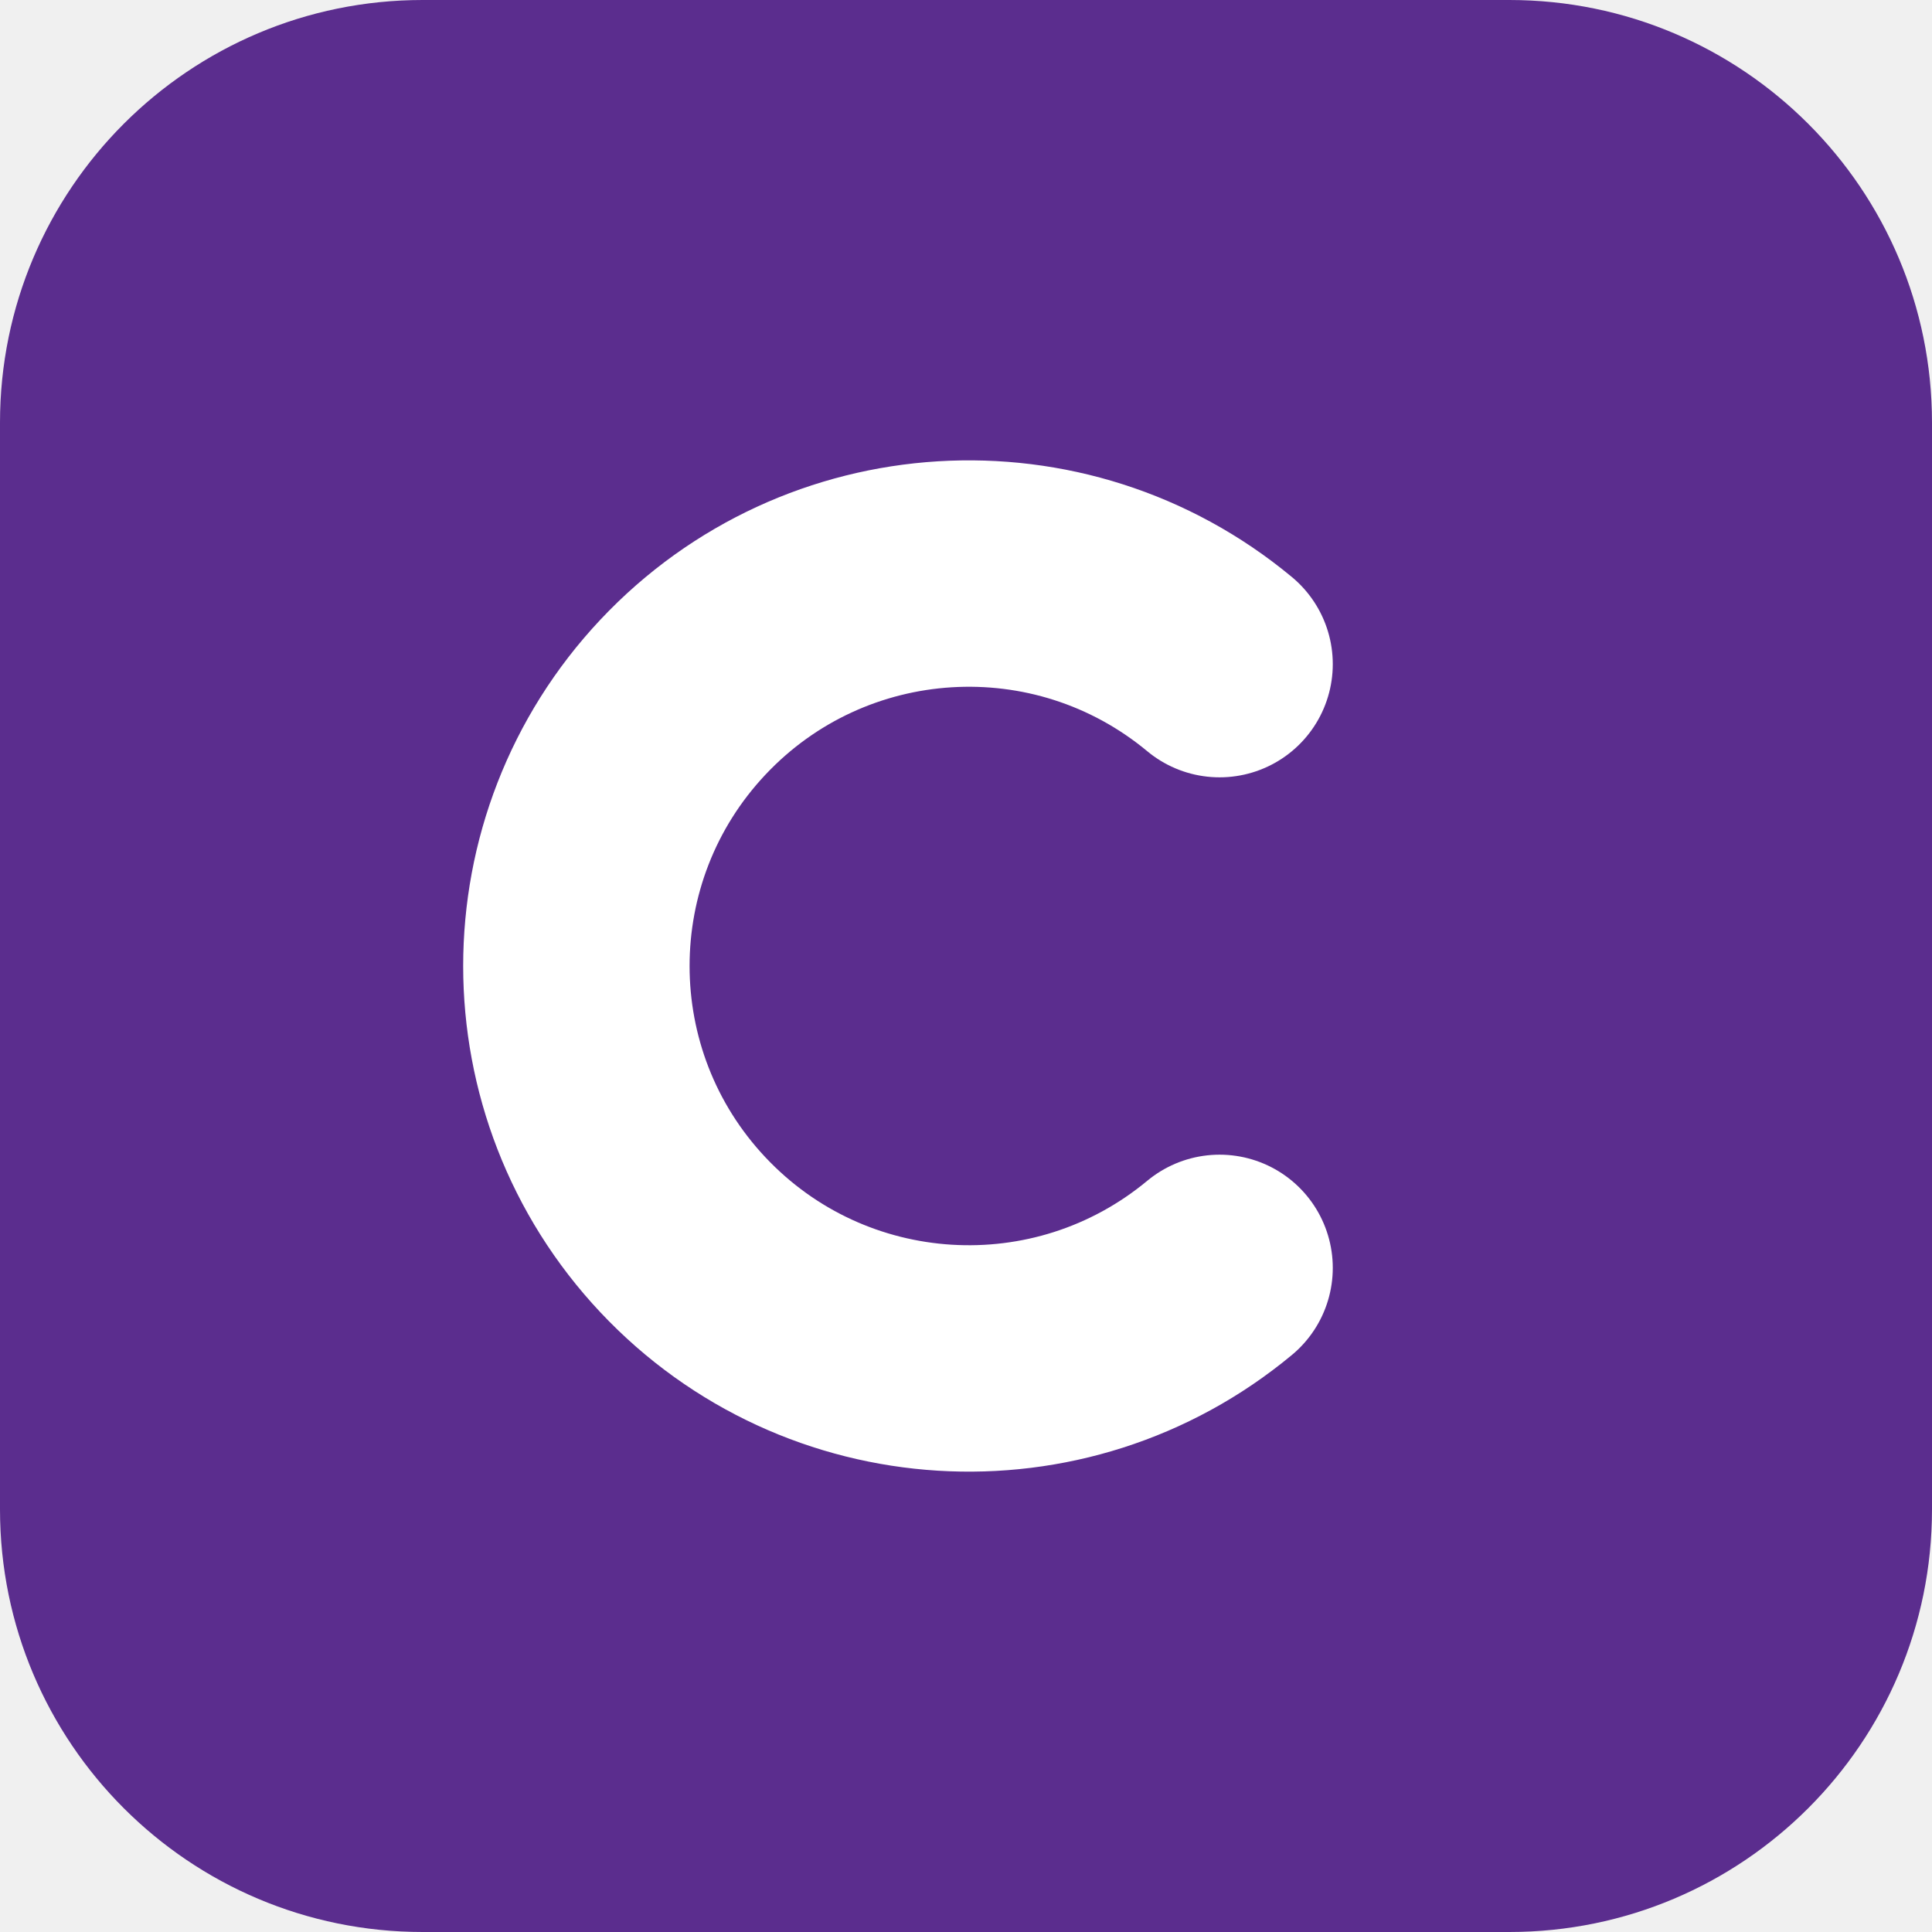
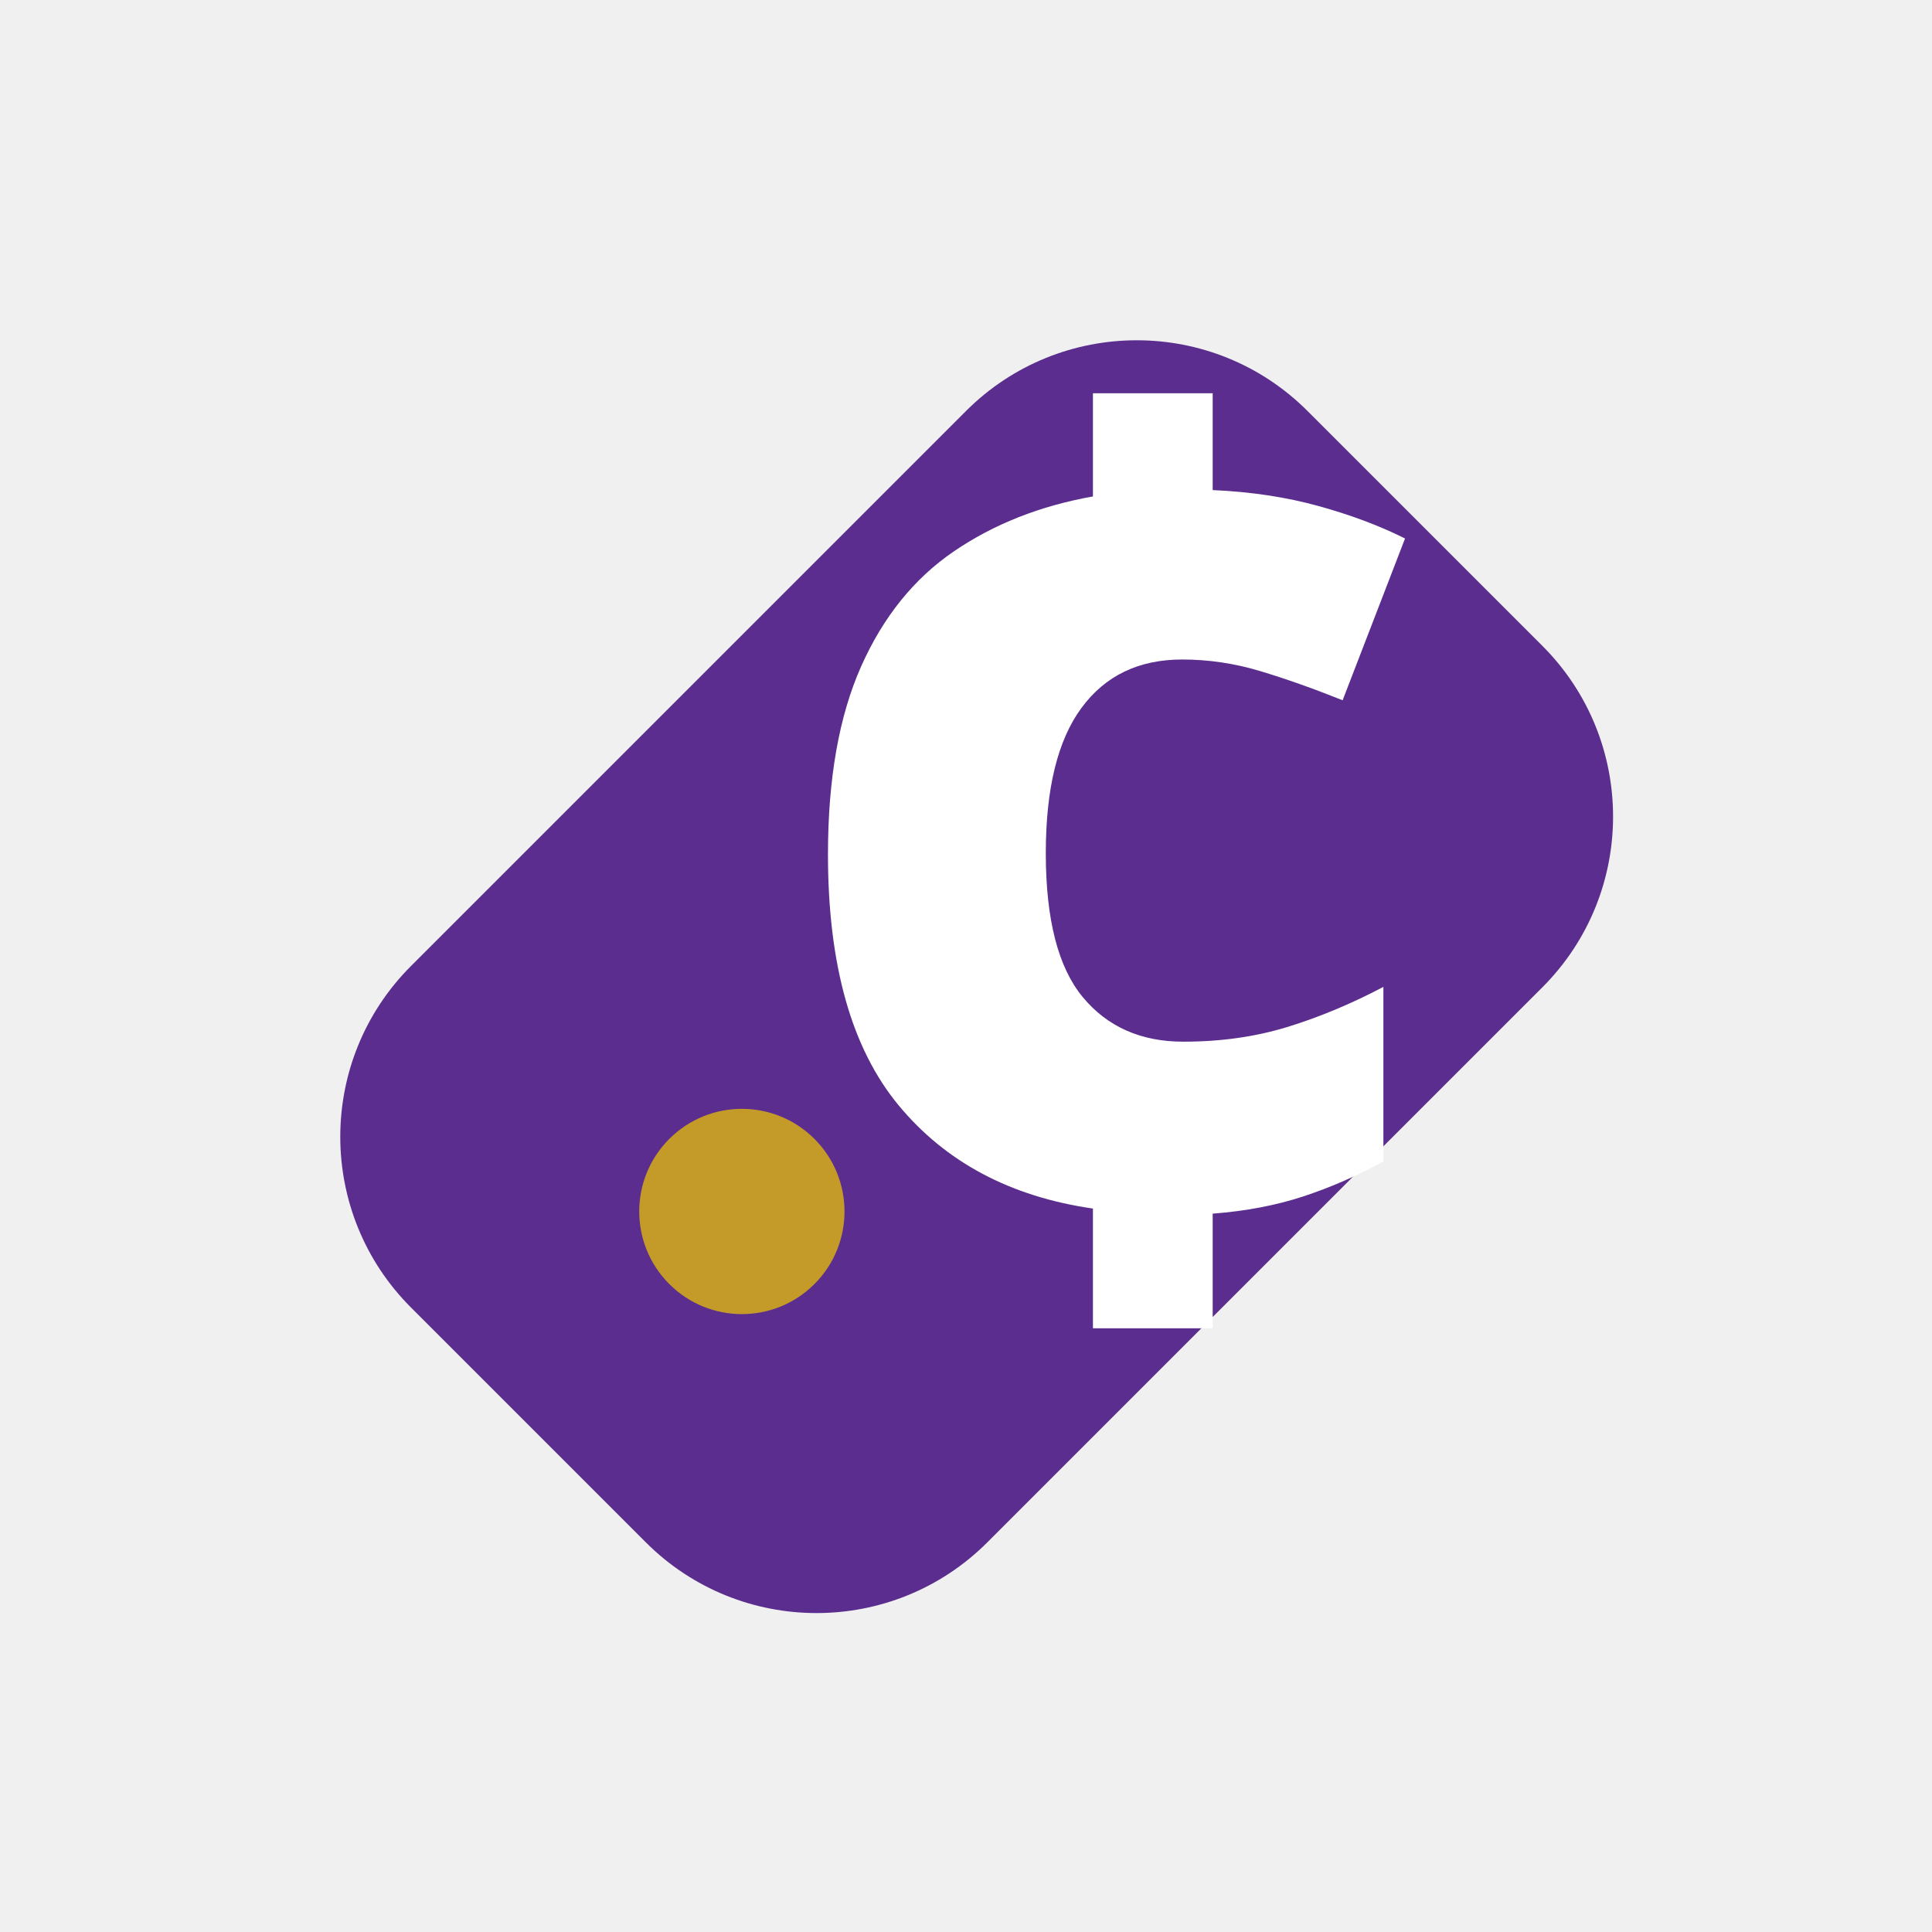
<svg xmlns="http://www.w3.org/2000/svg" viewBox="0 0 64 64">
-   <rect x="0" y="0" width="64" height="64" rx="14" fill="#5B2D8E" />
-   <path d="M40.4 22 A13 13 0 1 0 40.4 42" fill="none" stroke="#ffffff" stroke-width="7.5" stroke-linecap="round" />
+   <g transform="rotate(-45 32 32)">
+     <rect x="11" y="19" width="42" height="27" rx="8" fill="#5B2D8E" />
+     <circle cx="21" cy="32.5" r="3.4" fill="#C49A28" />
+   </g>
+   <g transform="translate(24.60,43.58) scale(0.0422,-0.0422)">
+     <path d="M369 648Q414 646 452.0 635.5Q490 625 520 610L471 483Q436 497 406.0 506.0Q376 515 345 515Q294 515 266.0 477.0Q238 439 238 363Q238 285 267.0 250.0Q296 215 346 215Q390 215 427.5 226.5Q465 238 503 258V121Q472 104 440.0 93.5Q408 83 369 80V-10H275V84Q178 98 122.5 165.0Q67 232 67 362Q67 451 93.0 509.5Q119 568 166.0 600.0Q213 632 275 643V724H369Z" fill="#ffffff" />
+   </g>
</svg>
